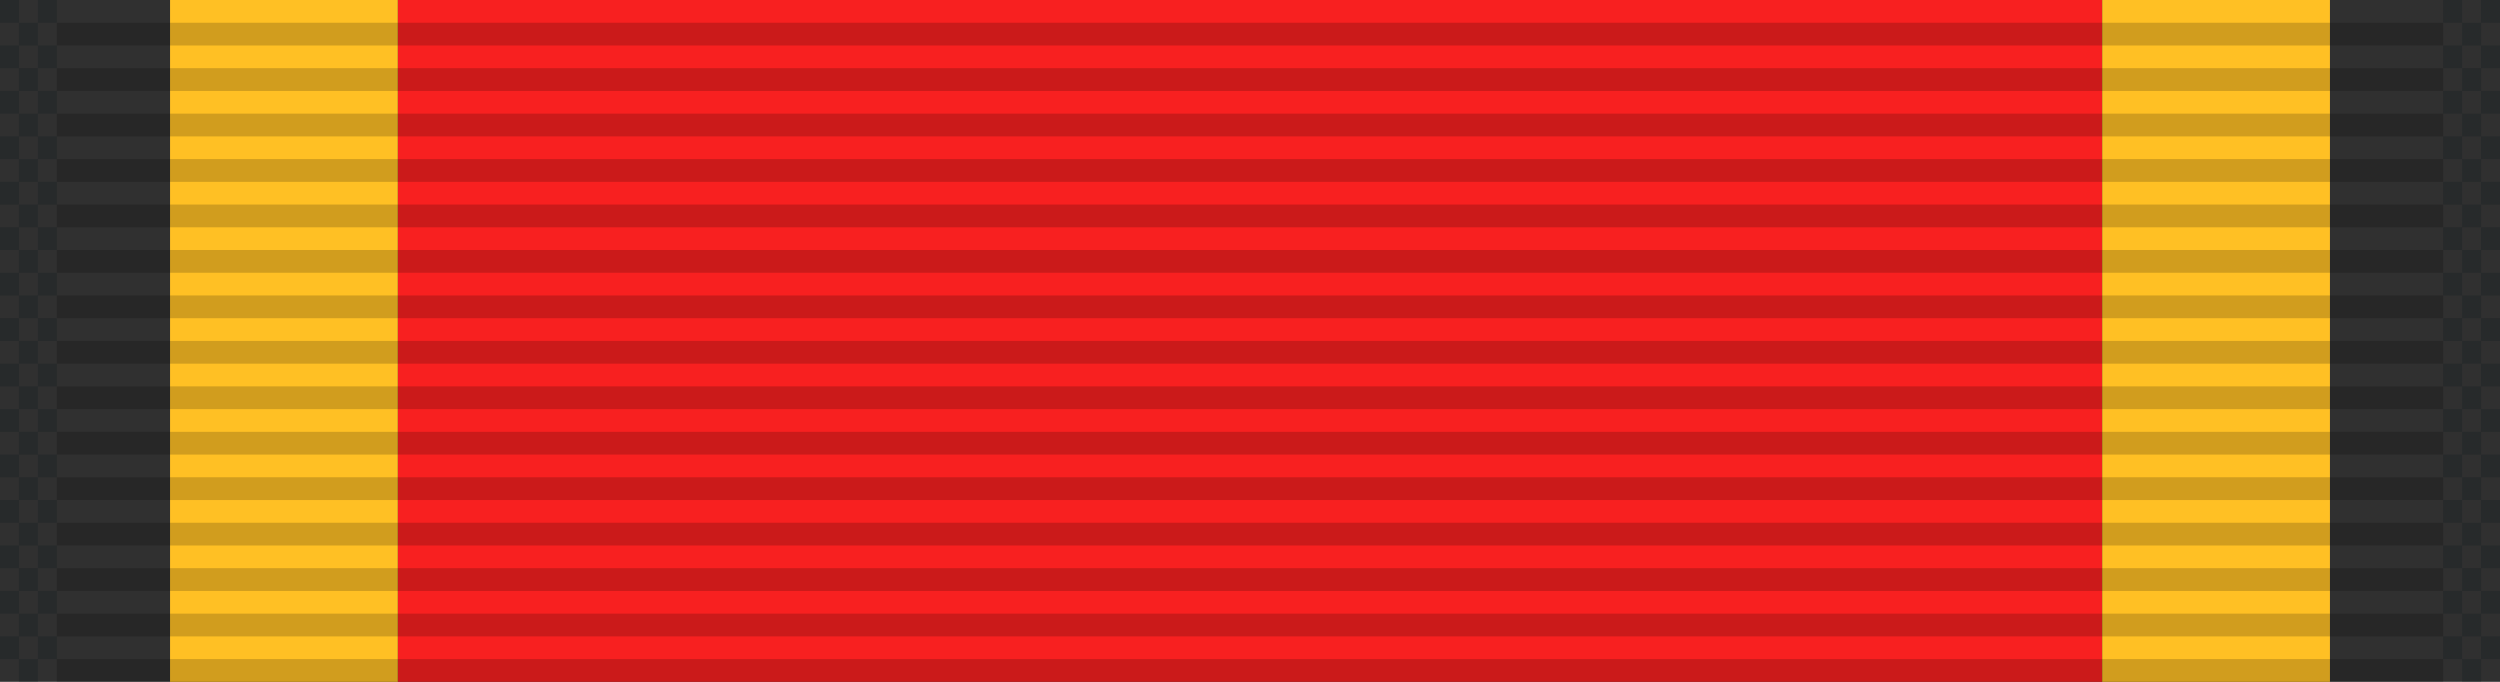
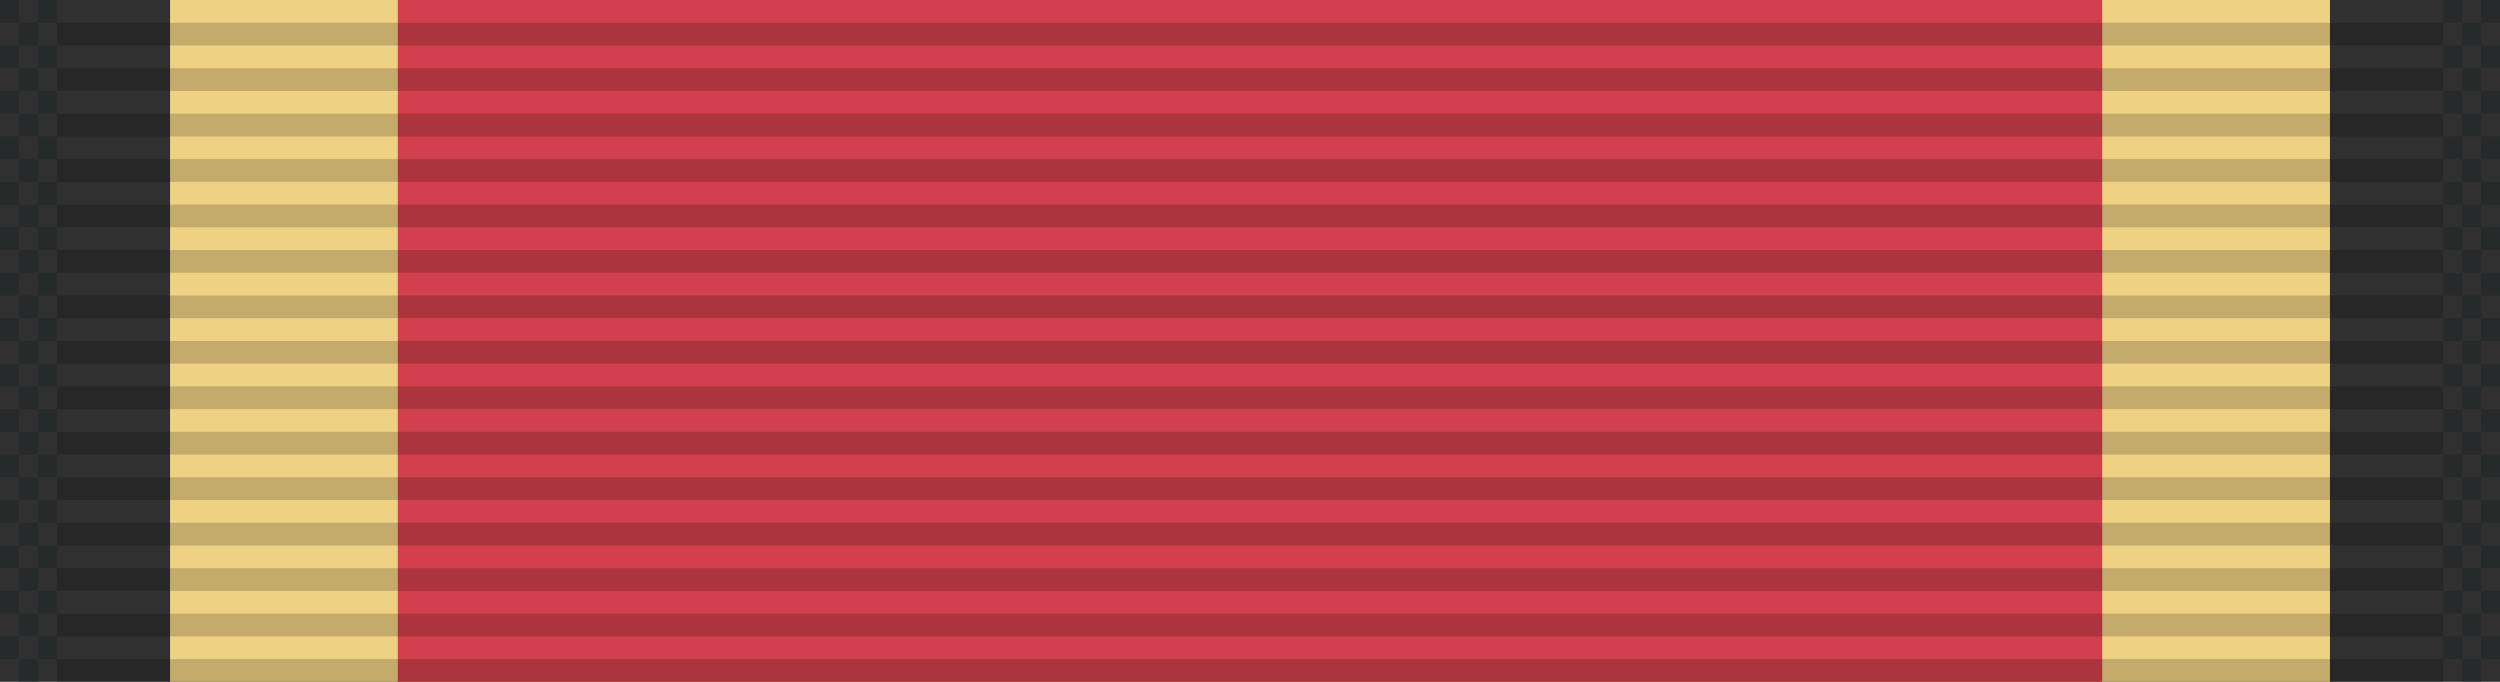
<svg xmlns="http://www.w3.org/2000/svg" xmlns:xlink="http://www.w3.org/1999/xlink" width="132" height="36" version="1.1" id="svg1" xml:space="preserve">
  <defs id="defs1">
    <pattern patternUnits="userSpaceOnUse" width="3.78" height="35.906" patternTransform="scale(1)" preserveAspectRatio="xMidYMid" id="pattern4" style="fill:#000000">
      <g id="g4">
        <rect style="opacity:0.3;vector-effect:non-scaling-stroke;fill:none;fill-opacity:1;stroke:none;stroke-width:0.453;stroke-linecap:round;stroke-linejoin:round;stroke-opacity:1;-inkscape-stroke:hairline" id="rect3" width="3.78" height="35.906" x="0" y="0" />
        <rect style="opacity:0.3;vector-effect:non-scaling-stroke;fill:#000000;fill-opacity:1;stroke:none;stroke-width:0.249;stroke-linecap:round;stroke-linejoin:round;stroke-opacity:1;-inkscape-stroke:hairline" id="rect4" width="3.78" height="1.89" x="0" y="1.89" />
        <rect style="opacity:0.3;vector-effect:non-scaling-stroke;fill:#000000;fill-opacity:1;stroke:none;stroke-width:0.249;stroke-linecap:round;stroke-linejoin:round;stroke-opacity:1;-inkscape-stroke:hairline" id="rect4-7" width="3.78" height="1.89" x="0" y="5.669" />
        <rect style="opacity:0.3;vector-effect:non-scaling-stroke;fill:#000000;fill-opacity:1;stroke:none;stroke-width:0.249;stroke-linecap:round;stroke-linejoin:round;stroke-opacity:1;-inkscape-stroke:hairline" id="rect4-1" width="3.78" height="1.89" x="0" y="9.449" />
        <rect style="opacity:0.3;vector-effect:non-scaling-stroke;fill:#000000;fill-opacity:1;stroke:none;stroke-width:0.249;stroke-linecap:round;stroke-linejoin:round;stroke-opacity:1;-inkscape-stroke:hairline" id="rect4-7-3" width="3.78" height="1.89" x="0" y="13.228" />
        <rect style="opacity:0.3;vector-effect:non-scaling-stroke;fill:#000000;fill-opacity:1;stroke:none;stroke-width:0.249;stroke-linecap:round;stroke-linejoin:round;stroke-opacity:1;-inkscape-stroke:hairline" id="rect4-13" width="3.78" height="1.89" x="0" y="17.008" />
        <rect style="opacity:0.3;vector-effect:non-scaling-stroke;fill:#000000;fill-opacity:1;stroke:none;stroke-width:0.249;stroke-linecap:round;stroke-linejoin:round;stroke-opacity:1;-inkscape-stroke:hairline" id="rect4-7-7" width="3.78" height="1.89" x="0" y="20.787" />
        <rect style="opacity:0.3;vector-effect:non-scaling-stroke;fill:#000000;fill-opacity:1;stroke:none;stroke-width:0.249;stroke-linecap:round;stroke-linejoin:round;stroke-opacity:1;-inkscape-stroke:hairline" id="rect4-1-8" width="3.78" height="1.89" x="0" y="24.567" />
        <rect style="opacity:0.3;vector-effect:non-scaling-stroke;fill:#000000;fill-opacity:1;stroke:none;stroke-width:0.249;stroke-linecap:round;stroke-linejoin:round;stroke-opacity:1;-inkscape-stroke:hairline" id="rect4-7-3-8" width="3.78" height="1.89" x="0" y="28.346" />
        <rect style="opacity:0.3;vector-effect:non-scaling-stroke;fill:#000000;fill-opacity:1;stroke:none;stroke-width:0.249;stroke-linecap:round;stroke-linejoin:round;stroke-opacity:1;-inkscape-stroke:hairline" id="rect4-7-3-8-4" width="3.78" height="1.89" x="0" y="32.126" />
      </g>
    </pattern>
  </defs>
  <rect fill="#2350E6" width="132" height="36" id="rect1" style="fill:#303030;fill-opacity:1;stroke-width:0.603" x="1.9032616e-06" y="1.6041887e-06" />
-   <rect style="opacity:1;vector-effect:non-scaling-stroke;fill:#f82020;fill-opacity:1;stroke-width:1.32;stroke-linecap:round;stroke-linejoin:round;-inkscape-stroke:hairline" id="rect2" width="89.995" height="36" x="21.003" y="1.6041887e-06" />
-   <rect style="vector-effect:non-scaling-stroke;fill:#ffc024;fill-opacity:1;stroke-width:0.483;stroke-linecap:round;stroke-linejoin:round;-inkscape-stroke:hairline" id="rect2-1" width="12.024" height="36" x="8.979" y="1.6e-06" />
-   <rect style="vector-effect:non-scaling-stroke;fill:#ffc024;fill-opacity:1;stroke-width:0.483;stroke-linecap:round;stroke-linejoin:round;-inkscape-stroke:hairline" id="rect2-1-8" width="12.024" height="36" x="110.997" y="-5.7410671e-06" />
+   <rect style="vector-effect:non-scaling-stroke;fill:#efd184;fill-opacity:1;stroke-width:1.486;stroke-linecap:round;stroke-linejoin:round;-inkscape-stroke:hairline" id="rect2-1" width="114.042" height="36" x="8.979" y="1.6e-06" />
+   <rect style="opacity:1;vector-effect:non-scaling-stroke;fill:#d23f4d;fill-opacity:1;stroke-width:1.32;stroke-linecap:round;stroke-linejoin:round;-inkscape-stroke:hairline" id="rect2" width="89.995" height="36" x="21.003" y="1.6041887e-06" />
  <g id="g9" transform="translate(-2.8913199e-5,44.95275)">
    <g transform="matrix(3.607732,0,0,3.779529,-271.2352,-691.3447)" id="g5723-7" clip-path="none" style="display:inline" mask="none">
      <rect id="use5371-0" y="171.342" x="76.013" height="0.318" width="34.925" style="fill:#000000;fill-opacity:0.18;stroke:none;stroke-width:0.856" />
      <use height="100%" width="100%" x="0" y="0" xlink:href="#use5371-0" transform="translate(0,0.635)" id="use5680-3" />
      <use height="100%" width="100%" x="0" y="0" xlink:href="#use5371-0" transform="translate(0,1.27)" id="use5682-2" />
      <use height="100%" width="100%" x="0" y="0" xlink:href="#use5371-0" transform="translate(0,1.905)" id="use5684-2" />
      <use height="100%" width="100%" x="0" y="0" xlink:href="#use5371-0" transform="translate(0,2.54)" id="use5686-1" />
      <use height="100%" width="100%" x="0" y="0" xlink:href="#use5371-0" transform="translate(0,3.175)" id="use5688-6" />
      <use height="100%" width="100%" x="0" y="0" xlink:href="#use5371-0" transform="translate(0,3.81)" id="use5690-2" />
      <use height="100%" width="100%" x="0" y="0" xlink:href="#use5371-0" transform="translate(0,4.445)" id="use5692-2" />
      <use height="100%" width="100%" x="0" y="0" xlink:href="#use5371-0" transform="translate(0,5.08)" id="use5694-8" />
      <use height="100%" width="100%" x="0" y="0" xlink:href="#use5371-0" transform="translate(0,5.715)" id="use5696-2" />
      <use height="100%" width="100%" x="0" y="0" xlink:href="#use5371-0" transform="translate(0,6.35)" id="use5698-8" />
      <use height="100%" width="100%" x="0" y="0" xlink:href="#use5371-0" transform="translate(0,6.985)" id="use5700-2" />
      <use height="100%" width="100%" x="0" y="0" xlink:href="#use5371-0" transform="translate(0,7.62)" id="use5702-1" />
      <use height="100%" width="100%" x="0" y="0" xlink:href="#use5371-0" transform="translate(0,8.255)" id="use5704-5" />
      <use height="100%" width="100%" x="0" y="0" xlink:href="#use5371-0" transform="translate(0,8.89)" id="use5706-7" />
    </g>
    <g transform="matrix(3.779529,0,0,3.779529,-259.8995,-590.2967)" id="g6302-4" clip-path="none" style="display:inline" mask="none">
      <rect style="opacity:1;fill:#001215;fill-opacity:0.196;stroke:none;stroke-width:0.025;stroke-miterlimit:4;stroke-dasharray:none;stroke-dashoffset:0;stroke-opacity:1" id="rect6165-8" width="0.265" height="0.318" x="68.765" y="144.289" />
      <use height="100%" width="100%" x="0" y="0" xlink:href="#rect6165-8" transform="translate(0,0.635)" id="use6169-2" />
      <use height="100%" width="100%" x="0" y="0" xlink:href="#rect6165-8" transform="translate(0,1.27)" id="use6171-5" />
      <use height="100%" width="100%" x="0" y="0" xlink:href="#rect6165-8" transform="translate(0,1.905)" id="use6173-6" />
      <use height="100%" width="100%" x="0" y="0" xlink:href="#rect6165-8" transform="translate(0,2.54)" id="use6175-8" />
      <use height="100%" width="100%" x="0" y="0" xlink:href="#rect6165-8" transform="translate(0,3.175)" id="use6177-1" />
      <use height="100%" width="100%" x="0" y="0" xlink:href="#rect6165-8" transform="translate(0,3.81)" id="use6179-7" />
      <use height="100%" width="100%" x="0" y="0" xlink:href="#rect6165-8" transform="translate(0,4.445)" id="use6181-1" />
      <use height="100%" width="100%" x="0" y="0" xlink:href="#rect6165-8" transform="translate(0,5.08)" id="use6183-3" />
      <use height="100%" width="100%" x="0" y="0" xlink:href="#rect6165-8" transform="translate(0,5.715)" id="use6185-3" />
      <use height="100%" width="100%" x="0" y="0" xlink:href="#rect6165-8" transform="translate(0,6.35)" id="use6187-9" />
      <use height="100%" width="100%" x="0" y="0" xlink:href="#rect6165-8" transform="translate(0,6.985)" id="use6189-6" />
      <use height="100%" width="100%" x="0" y="0" xlink:href="#rect6165-8" transform="translate(0,7.62)" id="use6191-2" />
      <use height="100%" width="100%" x="0" y="0" xlink:href="#rect6165-8" transform="translate(0,8.255)" id="use6193-9" />
      <use height="100%" width="100%" x="0" y="0" xlink:href="#rect6165-8" transform="translate(0,8.89)" id="use6195-2" />
      <use height="100%" width="100%" x="0" y="0" xlink:href="#rect6165-8" transform="translate(0.2645833,0.3175)" id="use6197-3" />
      <use height="100%" width="100%" x="0" y="0" xlink:href="#rect6165-8" transform="translate(0.2645833,0.9525)" id="use6199-4" />
      <use height="100%" width="100%" x="0" y="0" xlink:href="#rect6165-8" transform="translate(0.2645833,1.5875)" id="use6201-2" />
      <use height="100%" width="100%" x="0" y="0" xlink:href="#rect6165-8" transform="translate(0.2645833,2.2225)" id="use6203-5" />
      <use height="100%" width="100%" x="0" y="0" xlink:href="#rect6165-8" transform="translate(0.2645833,2.8575)" id="use6205-9" />
      <use height="100%" width="100%" x="0" y="0" xlink:href="#rect6165-8" transform="translate(0.2645833,3.4925)" id="use6207-9" />
      <use height="100%" width="100%" x="0" y="0" xlink:href="#rect6165-8" transform="translate(0.2645833,4.1275)" id="use6209-6" />
      <use height="100%" width="100%" x="0" y="0" xlink:href="#rect6165-8" transform="translate(0.2645833,4.7625)" id="use6211-0" />
      <use height="100%" width="100%" x="0" y="0" xlink:href="#rect6165-8" transform="translate(0.2645833,5.3975)" id="use6213-7" />
      <use height="100%" width="100%" x="0" y="0" xlink:href="#rect6165-8" transform="translate(0.2645833,6.0325)" id="use6215-3" />
      <use height="100%" width="100%" x="0" y="0" xlink:href="#rect6165-8" transform="translate(0.2645833,6.6675)" id="use6217-5" />
      <use height="100%" width="100%" x="0" y="0" xlink:href="#rect6165-8" transform="translate(0.2645833,7.3025)" id="use6219-9" />
      <use height="100%" width="100%" x="0" y="0" xlink:href="#rect6165-8" transform="translate(0.2645833,7.9375)" id="use6221-6" />
      <use height="100%" width="100%" x="0" y="0" xlink:href="#rect6165-8" transform="translate(0.2645833,8.5725)" id="use6223-2" />
      <use height="100%" width="100%" x="0" y="0" xlink:href="#rect6165-8" transform="translate(0.2645833,9.2075)" id="use6225-8" />
      <use x="0" y="0" xlink:href="#rect6165-8" transform="translate(0.5291672)" id="use6227-6" width="100%" height="100%" />
      <use x="0" y="0" xlink:href="#rect6165-8" transform="translate(0.5291672,0.6349999)" id="use6229-5" width="100%" height="100%" />
      <use x="0" y="0" xlink:href="#rect6165-8" transform="translate(0.5291672,1.27)" id="use6231-3" width="100%" height="100%" />
      <use x="0" y="0" xlink:href="#rect6165-8" transform="translate(0.5291672,1.905)" id="use6233-2" width="100%" height="100%" />
      <use x="0" y="0" xlink:href="#rect6165-8" transform="translate(0.5291672,2.54)" id="use6235-8" width="100%" height="100%" />
      <use x="0" y="0" xlink:href="#rect6165-8" transform="translate(0.5291672,3.175)" id="use6237-7" width="100%" height="100%" />
      <use x="0" y="0" xlink:href="#rect6165-8" transform="translate(0.5291672,3.81)" id="use6239-2" width="100%" height="100%" />
      <use x="0" y="0" xlink:href="#rect6165-8" transform="translate(0.5291672,4.445)" id="use6241-3" width="100%" height="100%" />
      <use x="0" y="0" xlink:href="#rect6165-8" transform="translate(0.5291672,5.08)" id="use6243-1" width="100%" height="100%" />
      <use x="0" y="0" xlink:href="#rect6165-8" transform="translate(0.5291672,5.715)" id="use6245-5" width="100%" height="100%" />
      <use x="0" y="0" xlink:href="#rect6165-8" transform="translate(0.5291672,6.35)" id="use6247-4" width="100%" height="100%" />
      <use x="0" y="0" xlink:href="#rect6165-8" transform="translate(0.5291672,6.985)" id="use6249-5" width="100%" height="100%" />
      <use x="0" y="0" xlink:href="#rect6165-8" transform="translate(0.5291672,7.62)" id="use6251-0" width="100%" height="100%" />
      <use x="0" y="0" xlink:href="#rect6165-8" transform="translate(0.5291672,8.255)" id="use6253-0" width="100%" height="100%" />
      <use x="0" y="0" xlink:href="#rect6165-8" transform="translate(0.5291672,8.89)" id="use6255-4" width="100%" height="100%" />
    </g>
    <g id="g6394-3" transform="matrix(3.779529,0,0,3.779529,-130.8995,-590.2967)" clip-path="none" mask="none">
      <rect y="144.289" x="68.765" height="0.318" width="0.265" id="rect6304-4" style="opacity:1;fill:#001215;fill-opacity:0.196;stroke:none;stroke-width:0.025;stroke-miterlimit:4;stroke-dasharray:none;stroke-dashoffset:0;stroke-opacity:1" />
      <use id="use6306-0" transform="translate(0,0.635)" xlink:href="#rect6165-8" y="0" x="0" width="100%" height="100%" />
      <use id="use6308-3" transform="translate(0,1.27)" xlink:href="#rect6165-8" y="0" x="0" width="100%" height="100%" />
      <use id="use6310-3" transform="translate(0,1.905)" xlink:href="#rect6165-8" y="0" x="0" width="100%" height="100%" />
      <use id="use6312-5" transform="translate(0,2.54)" xlink:href="#rect6165-8" y="0" x="0" width="100%" height="100%" />
      <use id="use6314-8" transform="translate(0,3.175)" xlink:href="#rect6165-8" y="0" x="0" width="100%" height="100%" />
      <use id="use6316-4" transform="translate(0,3.81)" xlink:href="#rect6165-8" y="0" x="0" width="100%" height="100%" />
      <use id="use6318-0" transform="translate(0,4.445)" xlink:href="#rect6165-8" y="0" x="0" width="100%" height="100%" />
      <use id="use6320-7" transform="translate(0,5.08)" xlink:href="#rect6165-8" y="0" x="0" width="100%" height="100%" />
      <use id="use6322-1" transform="translate(0,5.715)" xlink:href="#rect6165-8" y="0" x="0" width="100%" height="100%" />
      <use id="use6324-2" transform="translate(0,6.35)" xlink:href="#rect6165-8" y="0" x="0" width="100%" height="100%" />
      <use id="use6326-9" transform="translate(0,6.985)" xlink:href="#rect6165-8" y="0" x="0" width="100%" height="100%" />
      <use id="use6328-7" transform="translate(0,7.62)" xlink:href="#rect6165-8" y="0" x="0" width="100%" height="100%" />
      <use id="use6330-9" transform="translate(0,8.255)" xlink:href="#rect6165-8" y="0" x="0" width="100%" height="100%" />
      <use id="use6332-1" transform="translate(0,8.89)" xlink:href="#rect6165-8" y="0" x="0" width="100%" height="100%" />
      <use id="use6334-6" transform="translate(0.2645833,0.3175)" xlink:href="#rect6165-8" y="0" x="0" width="100%" height="100%" />
      <use id="use6336-2" transform="translate(0.2645833,0.9525)" xlink:href="#rect6165-8" y="0" x="0" width="100%" height="100%" />
      <use id="use6338-0" transform="translate(0.2645833,1.5875)" xlink:href="#rect6165-8" y="0" x="0" width="100%" height="100%" />
      <use id="use6340-7" transform="translate(0.2645833,2.2225)" xlink:href="#rect6165-8" y="0" x="0" width="100%" height="100%" />
      <use id="use6342-8" transform="translate(0.2645833,2.8575)" xlink:href="#rect6165-8" y="0" x="0" width="100%" height="100%" />
      <use id="use6344-0" transform="translate(0.2645833,3.4925)" xlink:href="#rect6165-8" y="0" x="0" width="100%" height="100%" />
      <use id="use6346-6" transform="translate(0.2645833,4.1275)" xlink:href="#rect6165-8" y="0" x="0" width="100%" height="100%" />
      <use id="use6348-6" transform="translate(0.2645833,4.7625)" xlink:href="#rect6165-8" y="0" x="0" width="100%" height="100%" />
      <use id="use6350-1" transform="translate(0.2645833,5.3975)" xlink:href="#rect6165-8" y="0" x="0" width="100%" height="100%" />
      <use id="use6352-3" transform="translate(0.2645833,6.0325)" xlink:href="#rect6165-8" y="0" x="0" width="100%" height="100%" />
      <use id="use6354-7" transform="translate(0.2645833,6.6675)" xlink:href="#rect6165-8" y="0" x="0" width="100%" height="100%" />
      <use id="use6356-5" transform="translate(0.2645833,7.3025)" xlink:href="#rect6165-8" y="0" x="0" width="100%" height="100%" />
      <use id="use6358-5" transform="translate(0.2645833,7.9375)" xlink:href="#rect6165-8" y="0" x="0" width="100%" height="100%" />
      <use id="use6360-2" transform="translate(0.2645833,8.5725)" xlink:href="#rect6165-8" y="0" x="0" width="100%" height="100%" />
      <use id="use6362-1" transform="translate(0.2645833,9.2075)" xlink:href="#rect6165-8" y="0" x="0" width="100%" height="100%" />
      <use height="100%" width="100%" id="use6364-0" transform="translate(0.5291672)" xlink:href="#rect6165-8" y="0" x="0" />
      <use height="100%" width="100%" id="use6366-8" transform="translate(0.5291672,0.6349999)" xlink:href="#rect6165-8" y="0" x="0" />
      <use height="100%" width="100%" id="use6368-3" transform="translate(0.5291672,1.27)" xlink:href="#rect6165-8" y="0" x="0" />
      <use height="100%" width="100%" id="use6370-6" transform="translate(0.5291672,1.905)" xlink:href="#rect6165-8" y="0" x="0" />
      <use height="100%" width="100%" id="use6372-6" transform="translate(0.5291672,2.54)" xlink:href="#rect6165-8" y="0" x="0" />
      <use height="100%" width="100%" id="use6374-6" transform="translate(0.5291672,3.175)" xlink:href="#rect6165-8" y="0" x="0" />
      <use height="100%" width="100%" id="use6376-9" transform="translate(0.5291672,3.81)" xlink:href="#rect6165-8" y="0" x="0" />
      <use height="100%" width="100%" id="use6378-8" transform="translate(0.5291672,4.445)" xlink:href="#rect6165-8" y="0" x="0" />
      <use height="100%" width="100%" id="use6380-1" transform="translate(0.5291672,5.08)" xlink:href="#rect6165-8" y="0" x="0" />
      <use height="100%" width="100%" id="use6382-0" transform="translate(0.5291672,5.715)" xlink:href="#rect6165-8" y="0" x="0" />
      <use height="100%" width="100%" id="use6384-3" transform="translate(0.5291672,6.35)" xlink:href="#rect6165-8" y="0" x="0" />
      <use height="100%" width="100%" id="use6386-2" transform="translate(0.5291672,6.985)" xlink:href="#rect6165-8" y="0" x="0" />
      <use height="100%" width="100%" id="use6388-4" transform="translate(0.5291672,7.62)" xlink:href="#rect6165-8" y="0" x="0" />
      <use height="100%" width="100%" id="use6390-1" transform="translate(0.5291672,8.255)" xlink:href="#rect6165-8" y="0" x="0" />
      <use height="100%" width="100%" id="use6392-9" transform="translate(0.5291672,8.89)" xlink:href="#rect6165-8" y="0" x="0" />
    </g>
  </g>
</svg>
